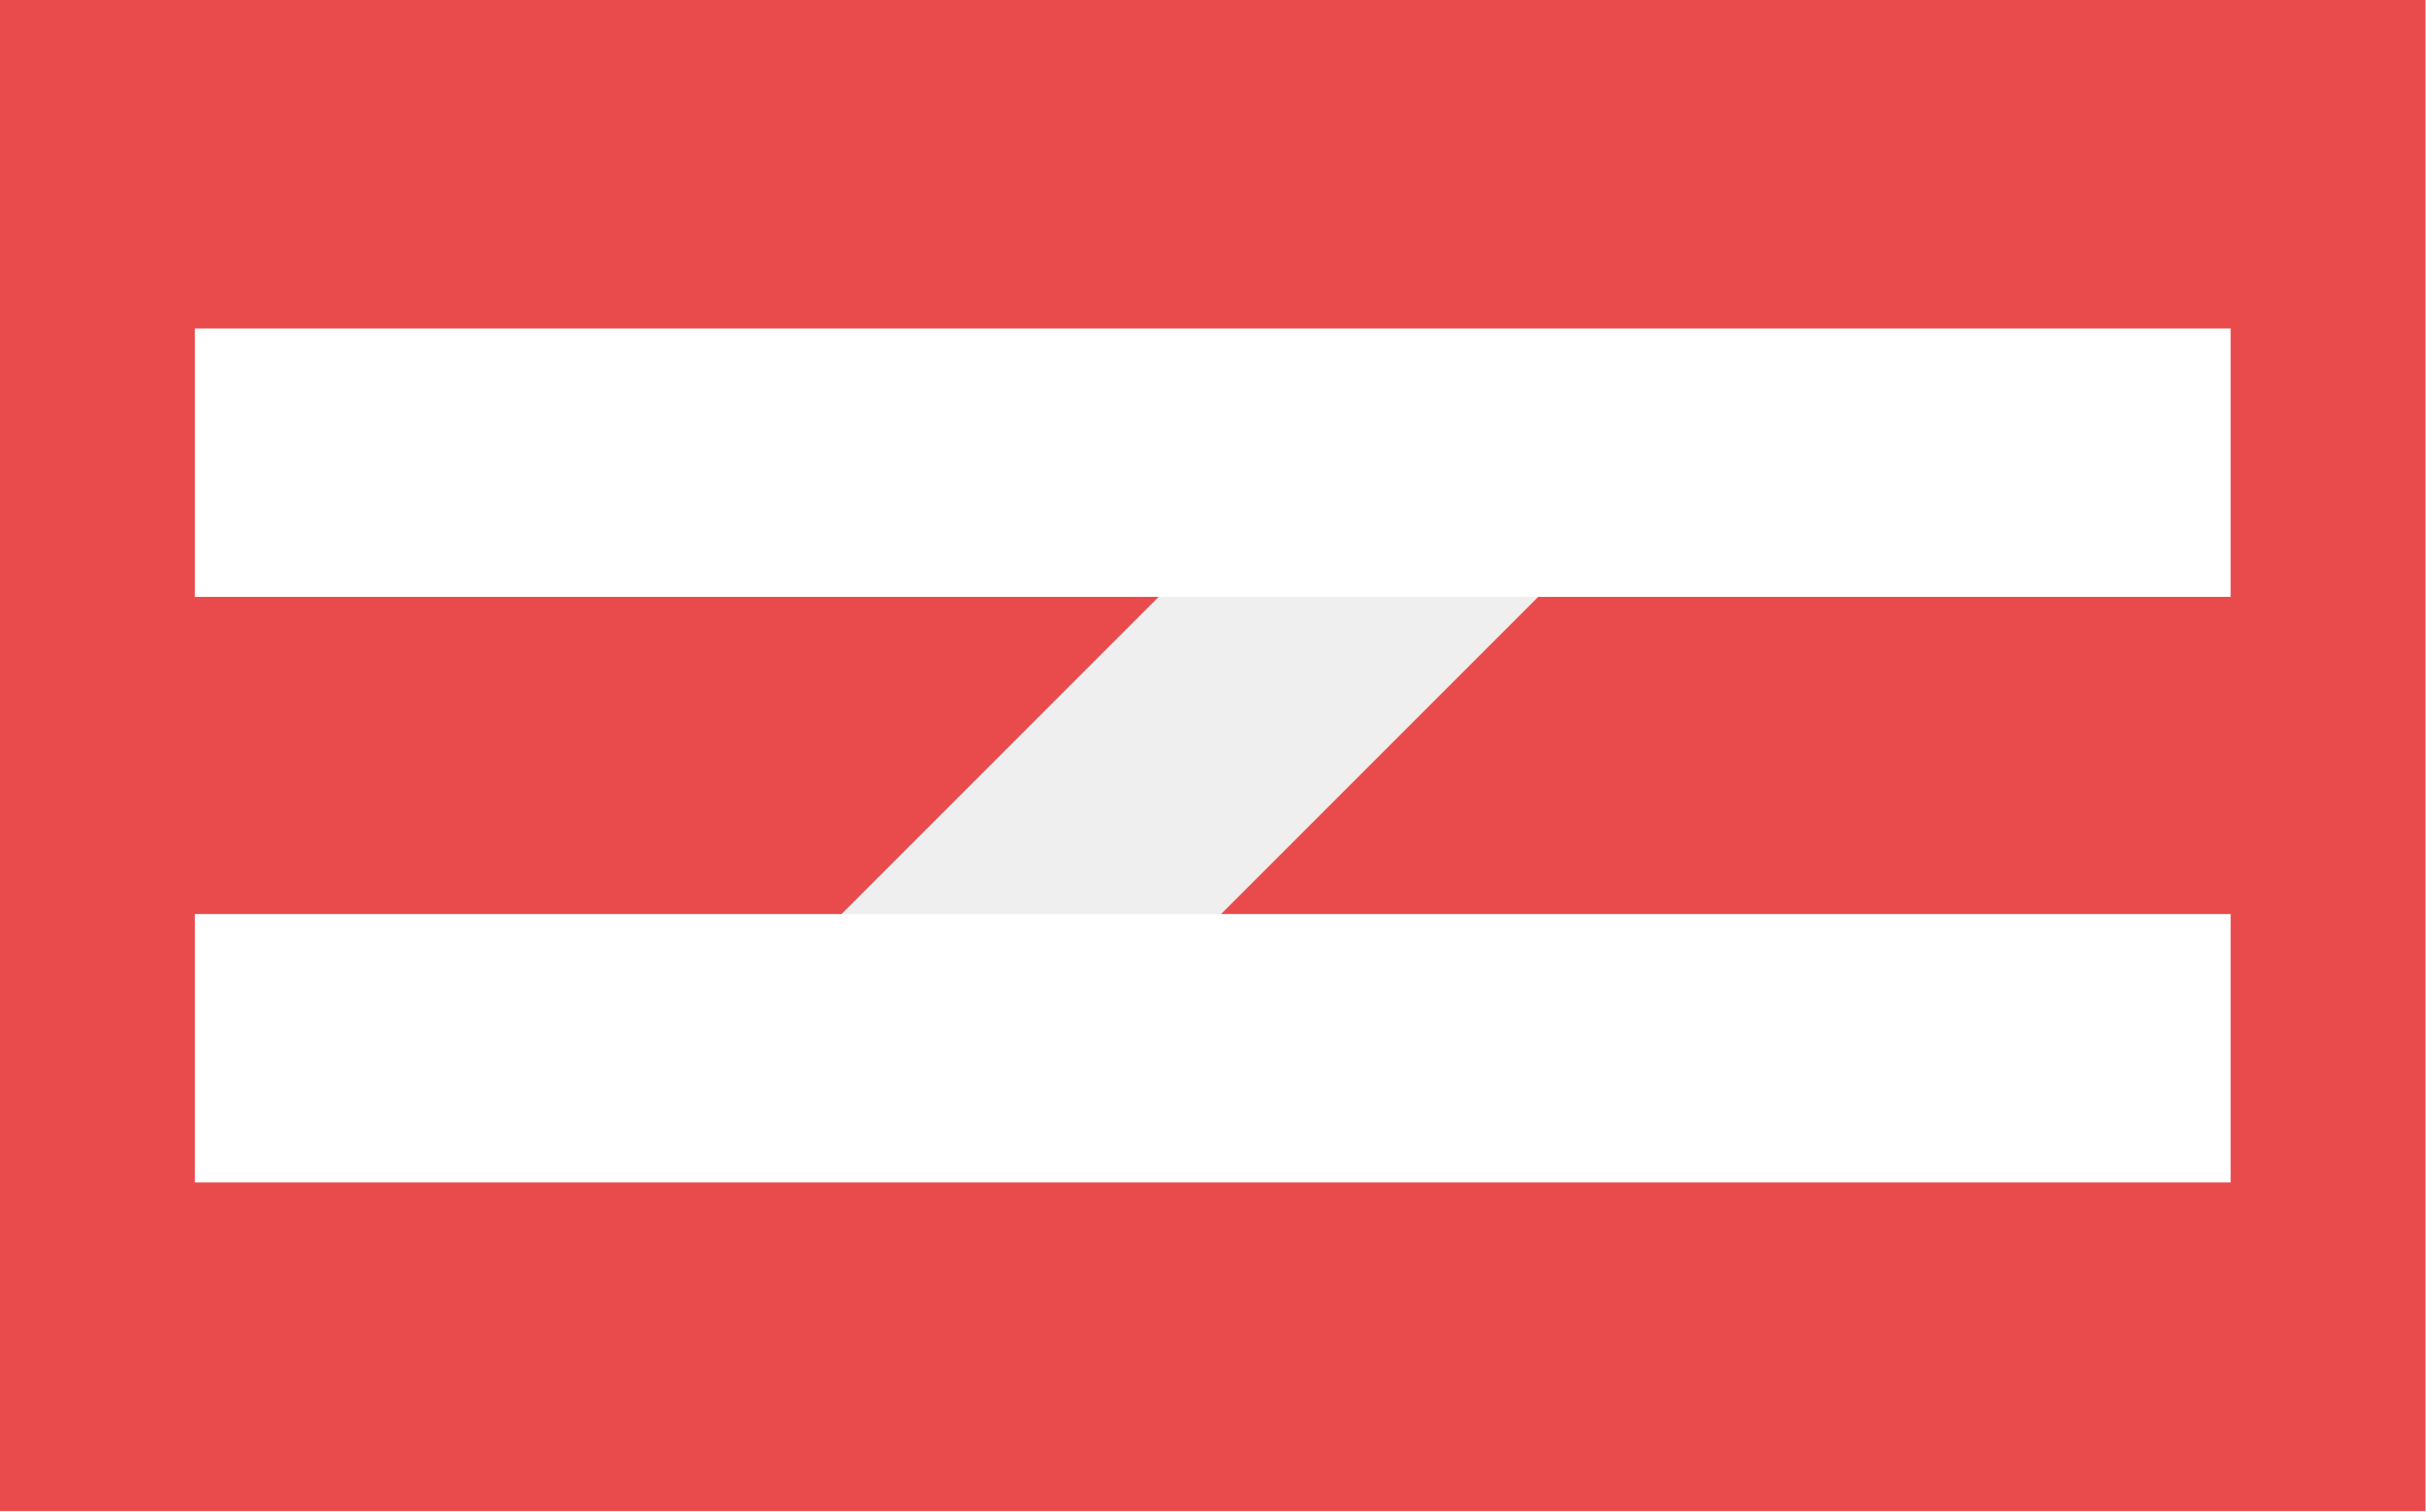
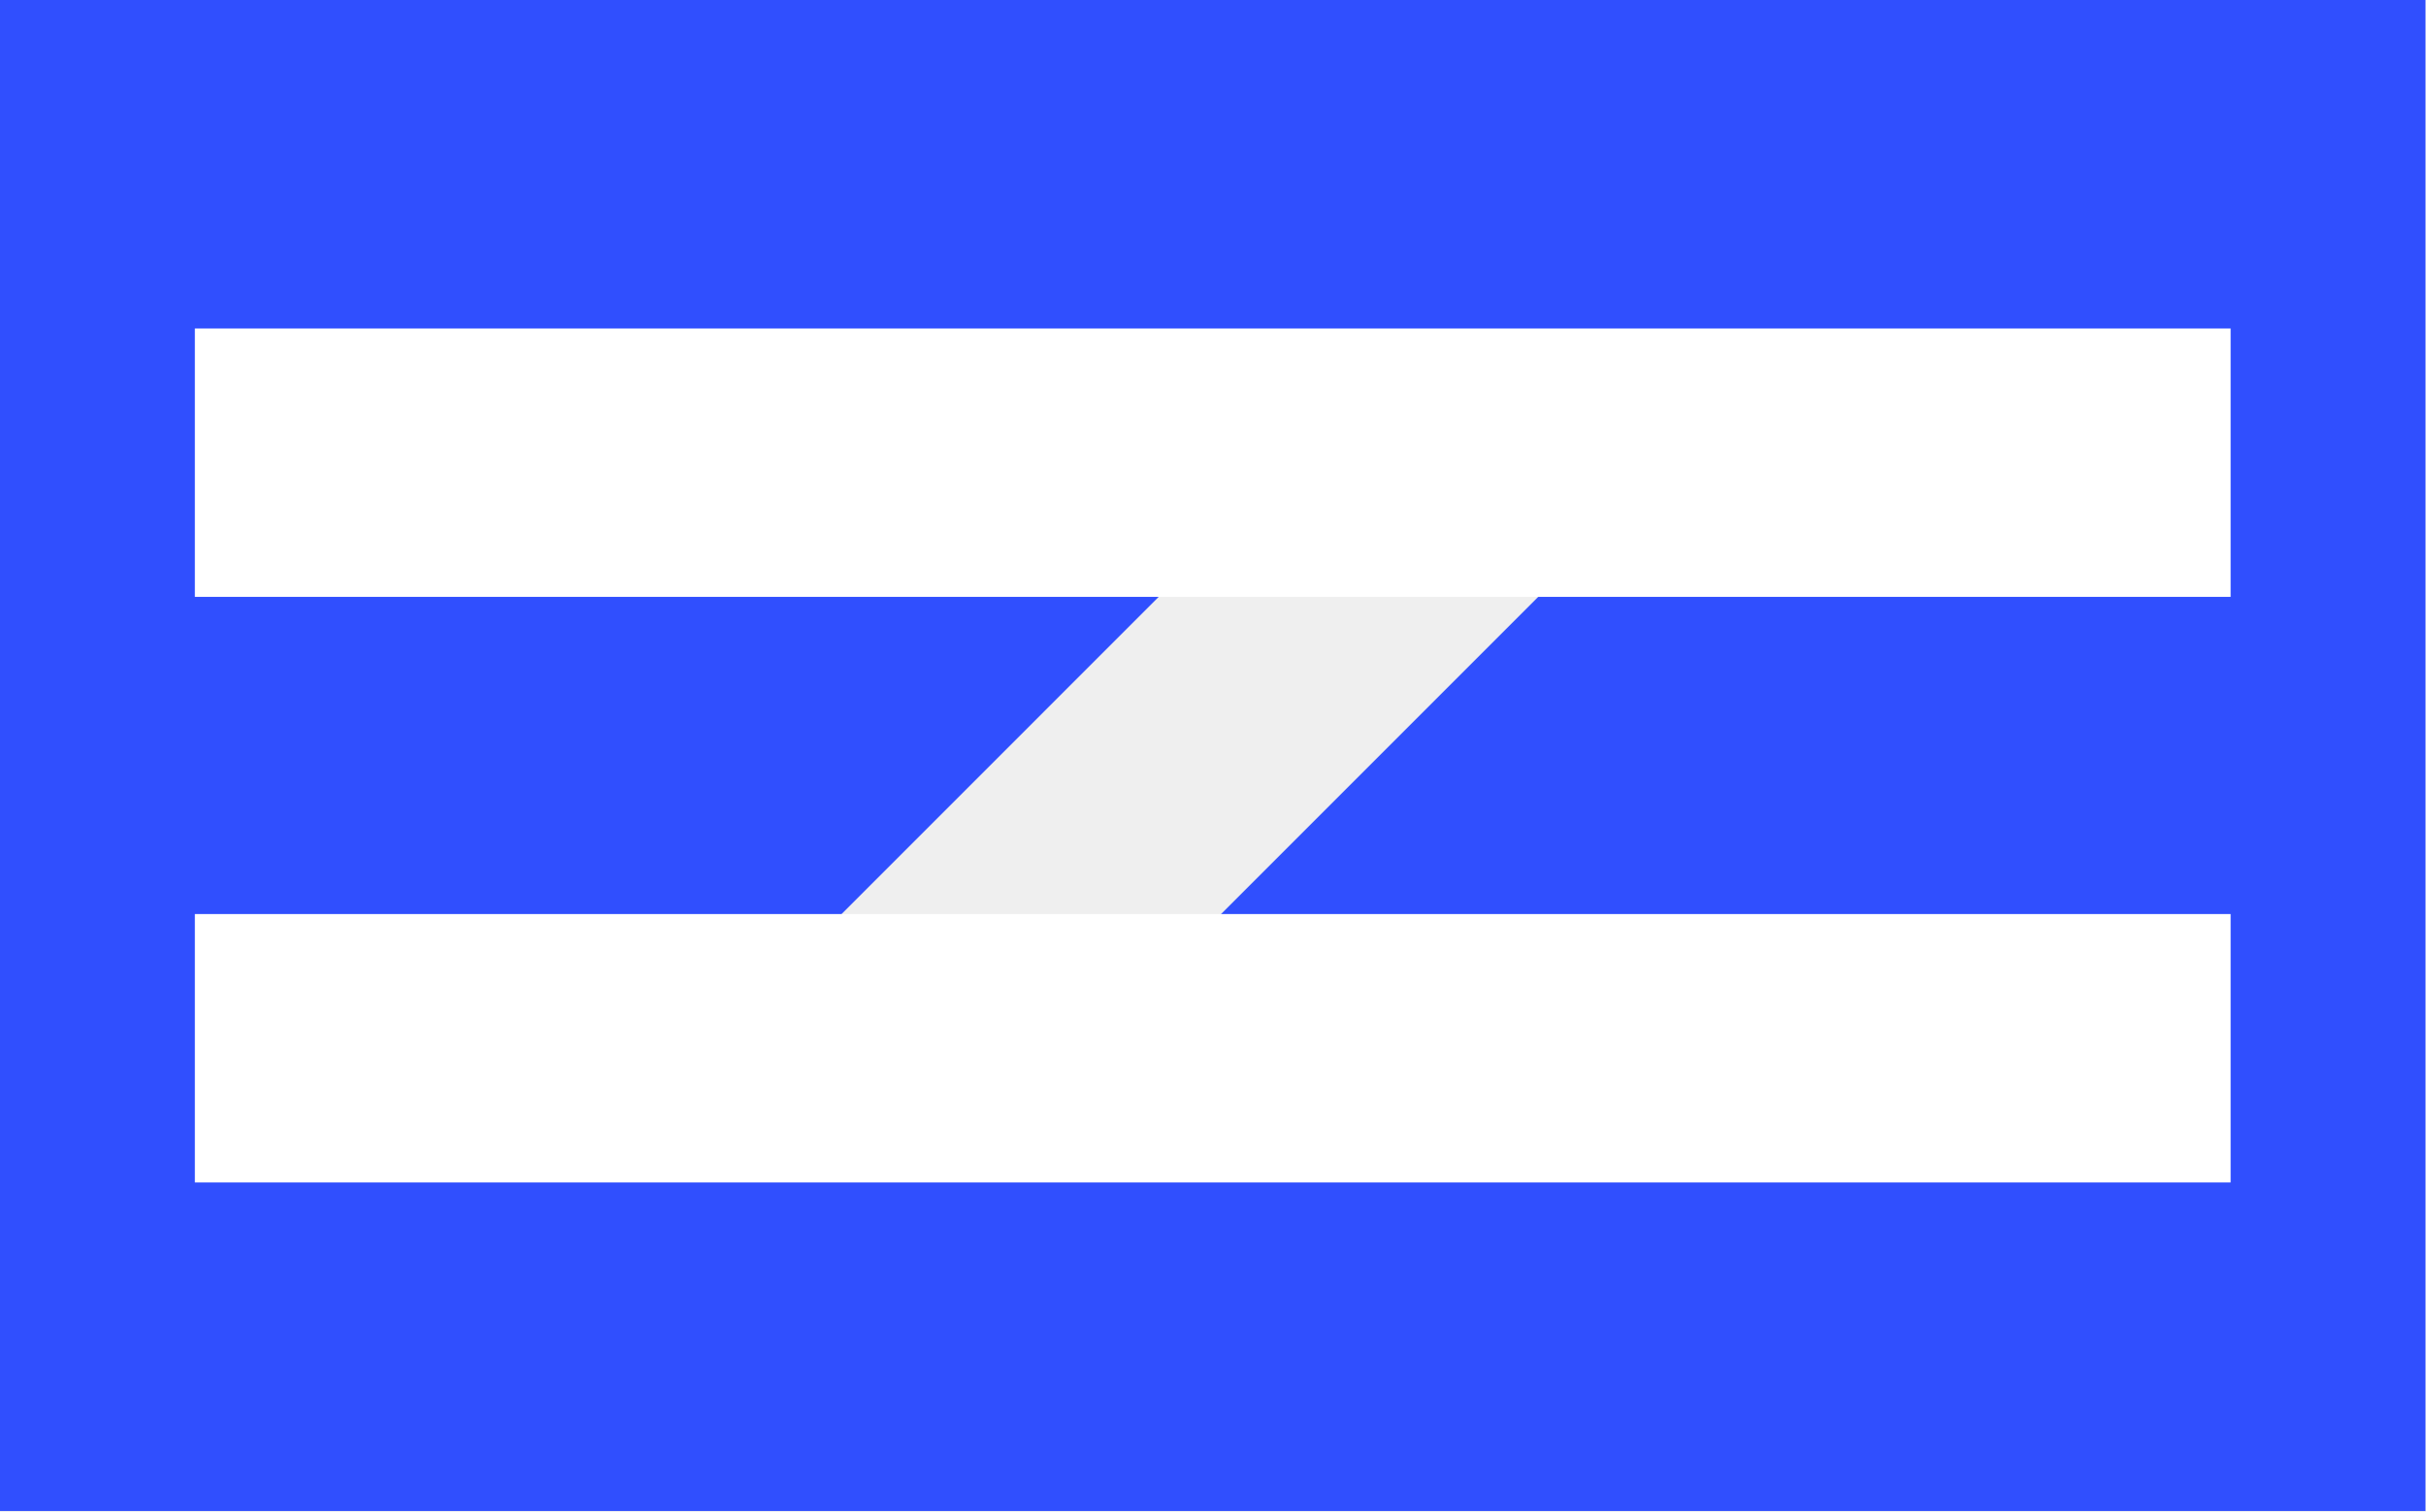
<svg xmlns="http://www.w3.org/2000/svg" width="878" height="547" viewBox="0 0 878 547" fill="none">
-   <path d="M877.81 0H0V546.8H877.81V0Z" fill="#E94B4D" />
+   <path d="M877.81 0H0V546.8H877.81V0Z" fill="#304FFE" />
  <path d="M498.773 136.571L285.185 350.16L353.859 418.834L567.447 205.245L498.773 136.571Z" fill="#EFEFEF" />
  <path d="M807.29 118.88H70.52V216H807.29V118.88Z" fill="white" />
  <path d="M807.29 330.78H70.52V427.9H807.29V330.78Z" fill="white" />
</svg>
